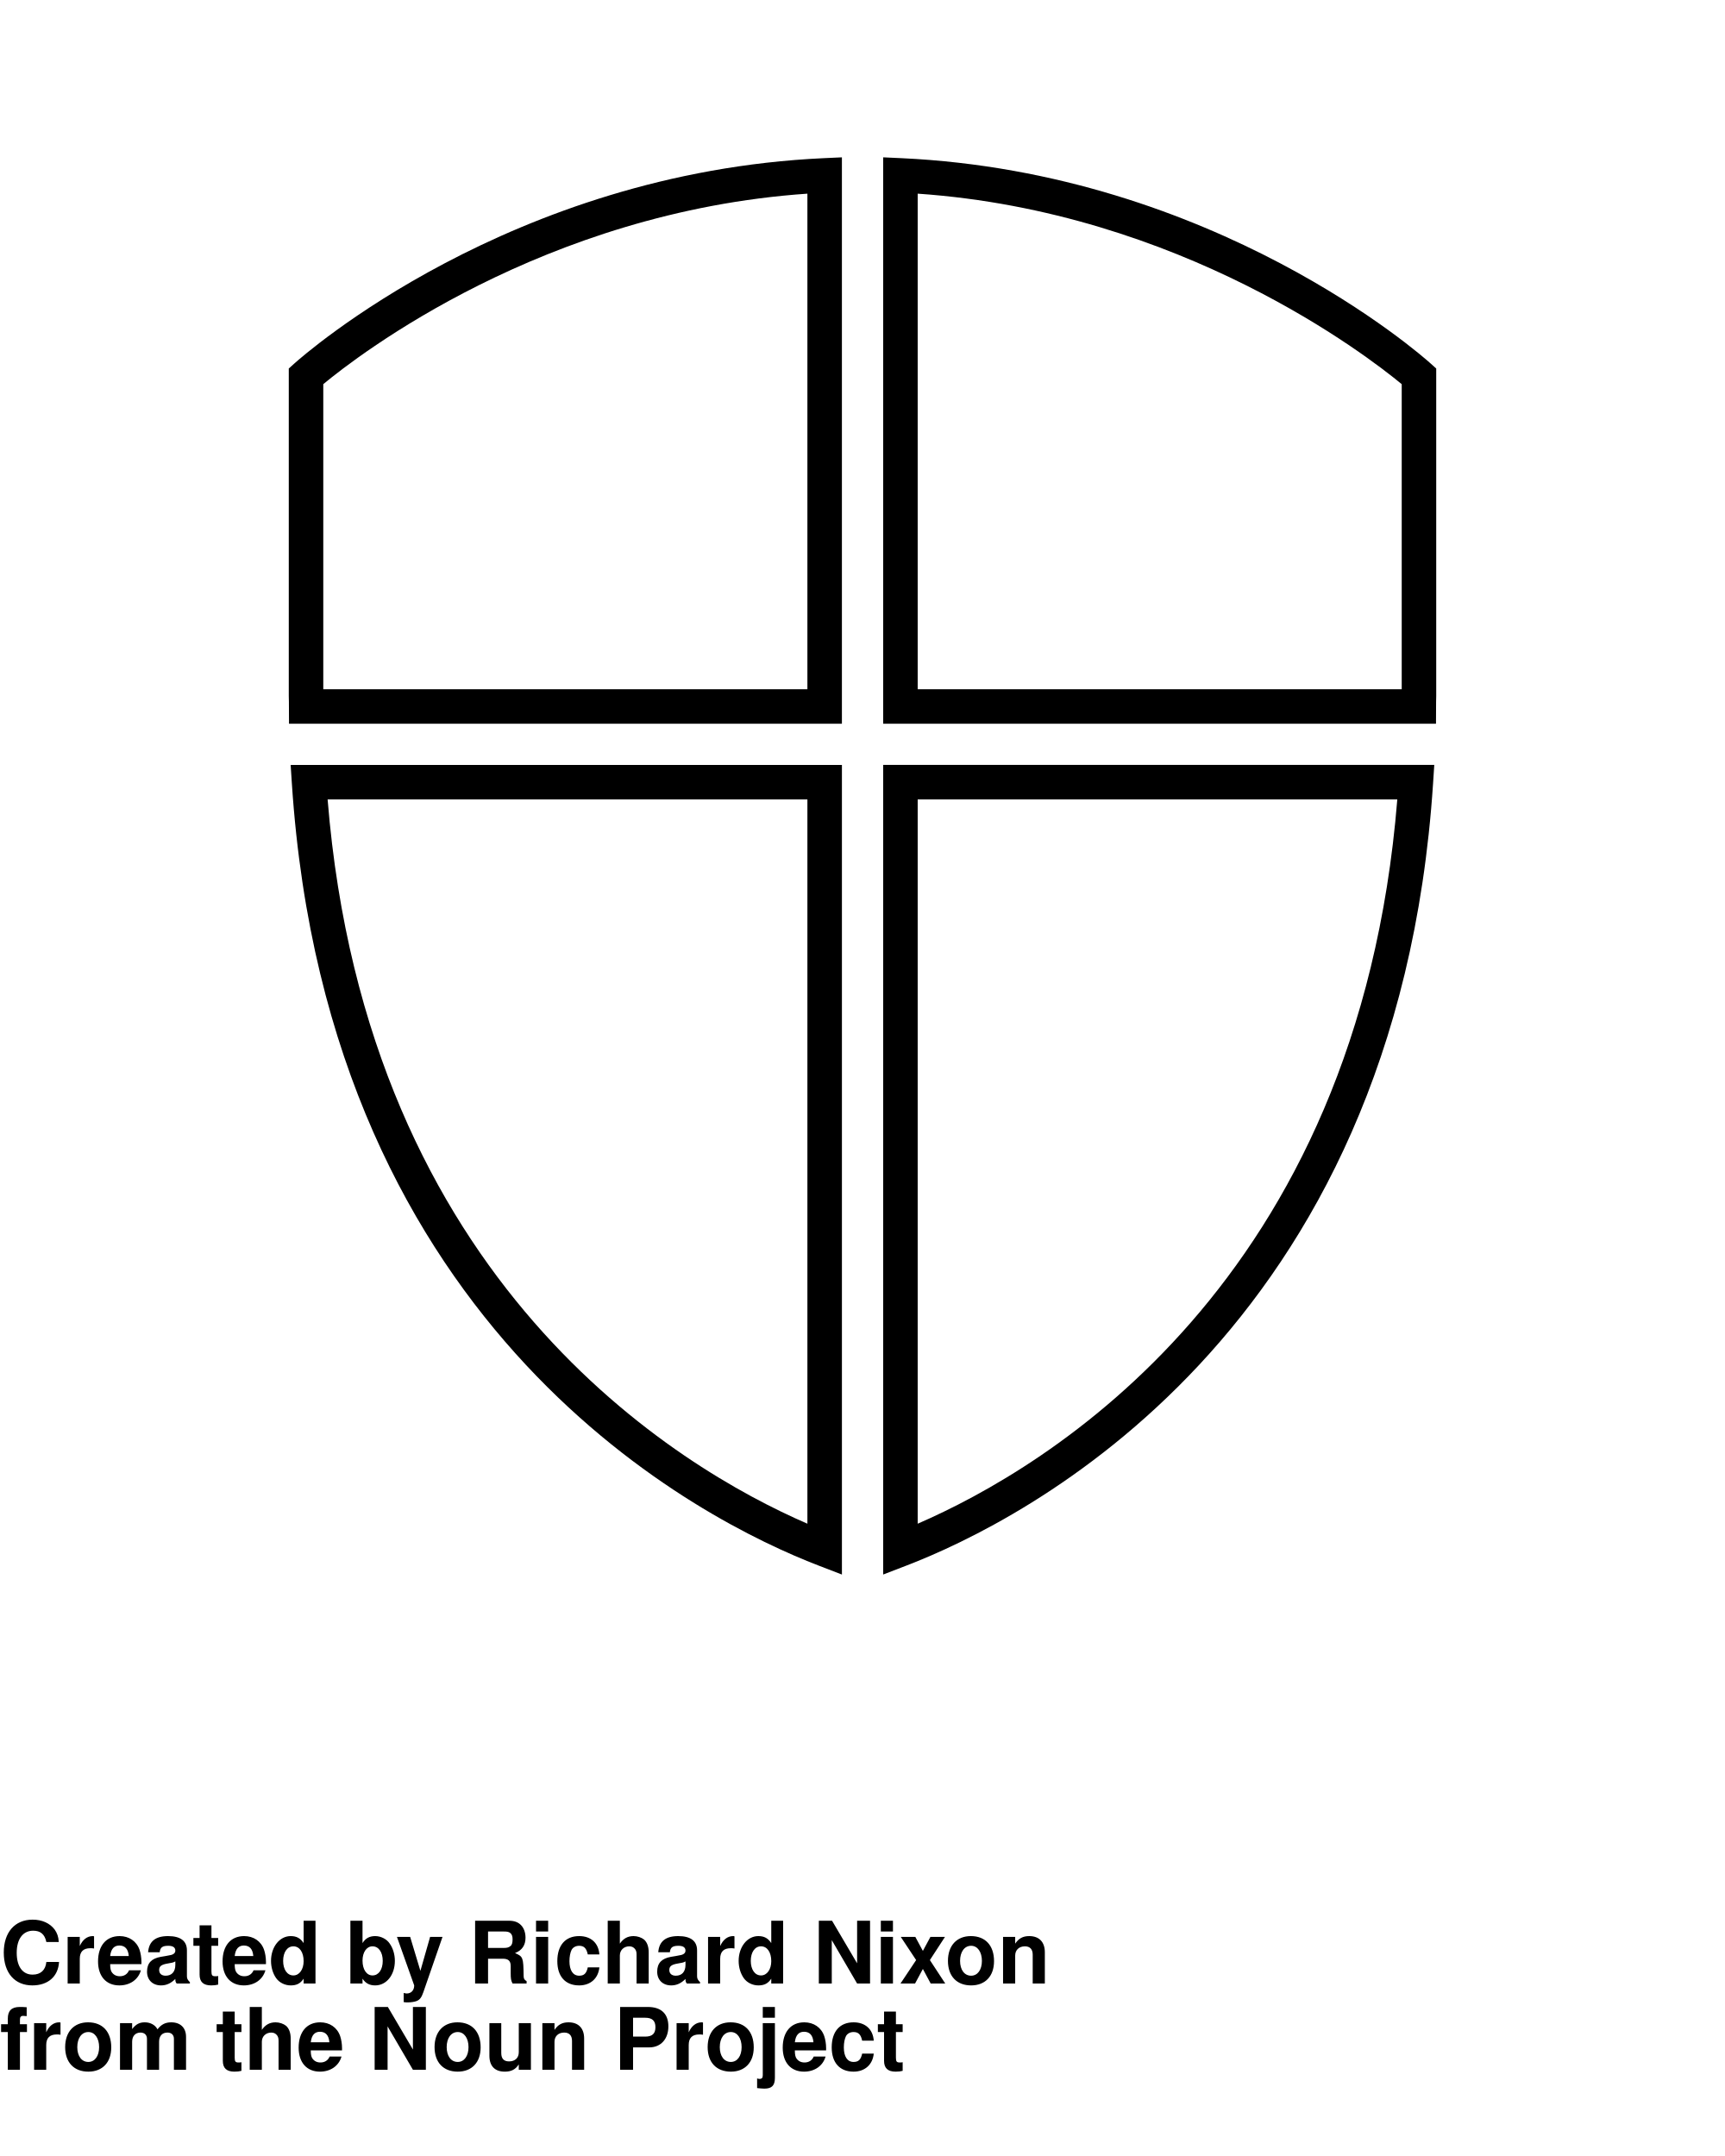
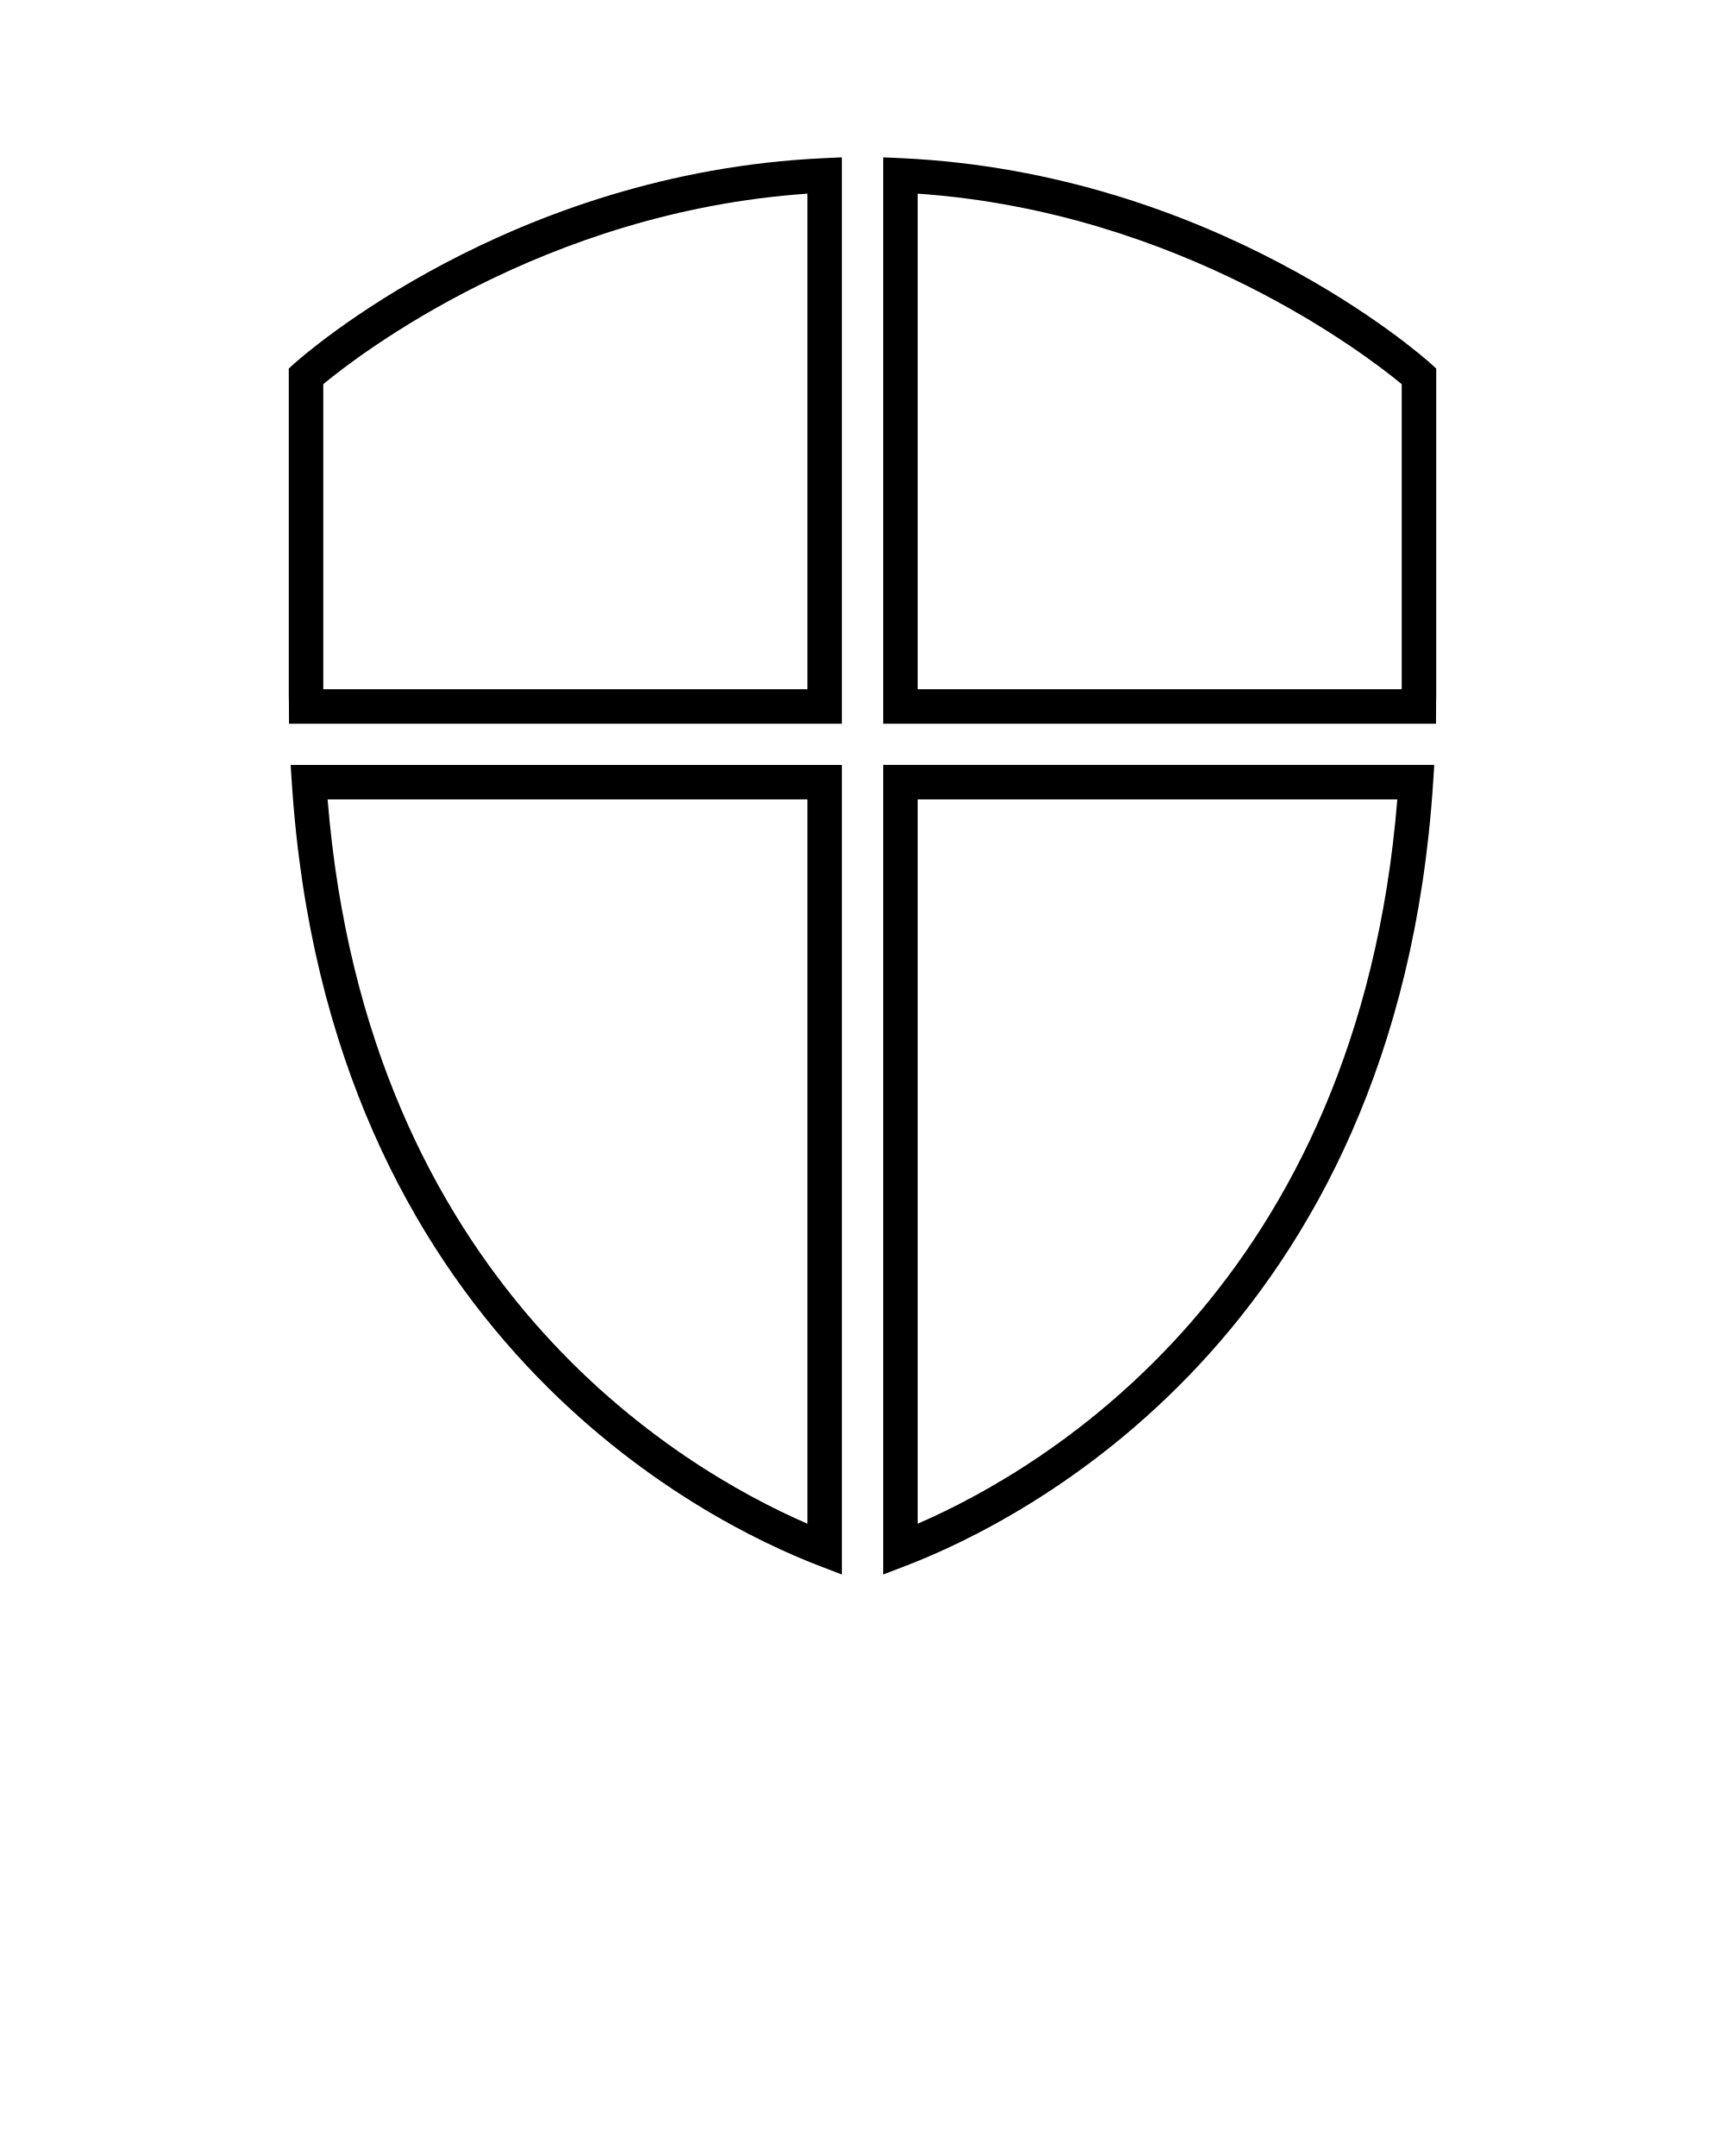
<svg xmlns="http://www.w3.org/2000/svg" version="1.1" x="0px" y="0px" viewBox="0 0 100 125" enable-background="new 0 0 100 100" xml:space="preserve">
  <path d="M48.806,91.288l-1.359-0.523c-6.631-2.552-28.432-13.366-30.528-45.351l-0.07-1.065h31.958V91.288z M18.992,46.348  c2.269,28.074,20.369,38.764,27.814,41.993V46.348H18.992z M51.199,91.287V44.348h31.947l-0.069,1.065  c-2.094,31.994-23.889,42.801-30.519,45.351L51.199,91.287z M53.199,46.348v41.993c7.443-3.227,25.537-13.911,27.804-41.993H53.199z   M83.246,41.959H51.199V9.122l1.046,0.048c18.187,0.843,30.181,11.446,30.682,11.897l0.332,0.298v18.994  c0,0.11-0.003,0.22-0.007,0.331L83.246,41.959z M53.199,39.959h28.06V22.273c-1.993-1.648-12.784-9.989-28.06-11.045V39.959z   M48.806,41.959H16.754l-0.006-1.27c-0.004-0.111-0.007-0.221-0.007-0.331V21.365l0.332-0.298  C17.574,20.616,29.567,10.008,47.76,9.17l1.046-0.048V41.959z M18.741,39.959h28.065V11.228  C31.499,12.28,20.73,20.623,18.741,22.272V39.959z" />
-   <text x="0" y="115" fill="#000000" font-size="5px" font-weight="bold" font-family="'Helvetica Neue', Helvetica, Arial-Unicode, Arial, Sans-serif">Created by Richard Nixon</text>
-   <text x="0" y="120" fill="#000000" font-size="5px" font-weight="bold" font-family="'Helvetica Neue', Helvetica, Arial-Unicode, Arial, Sans-serif">from the Noun Project</text>
</svg>
